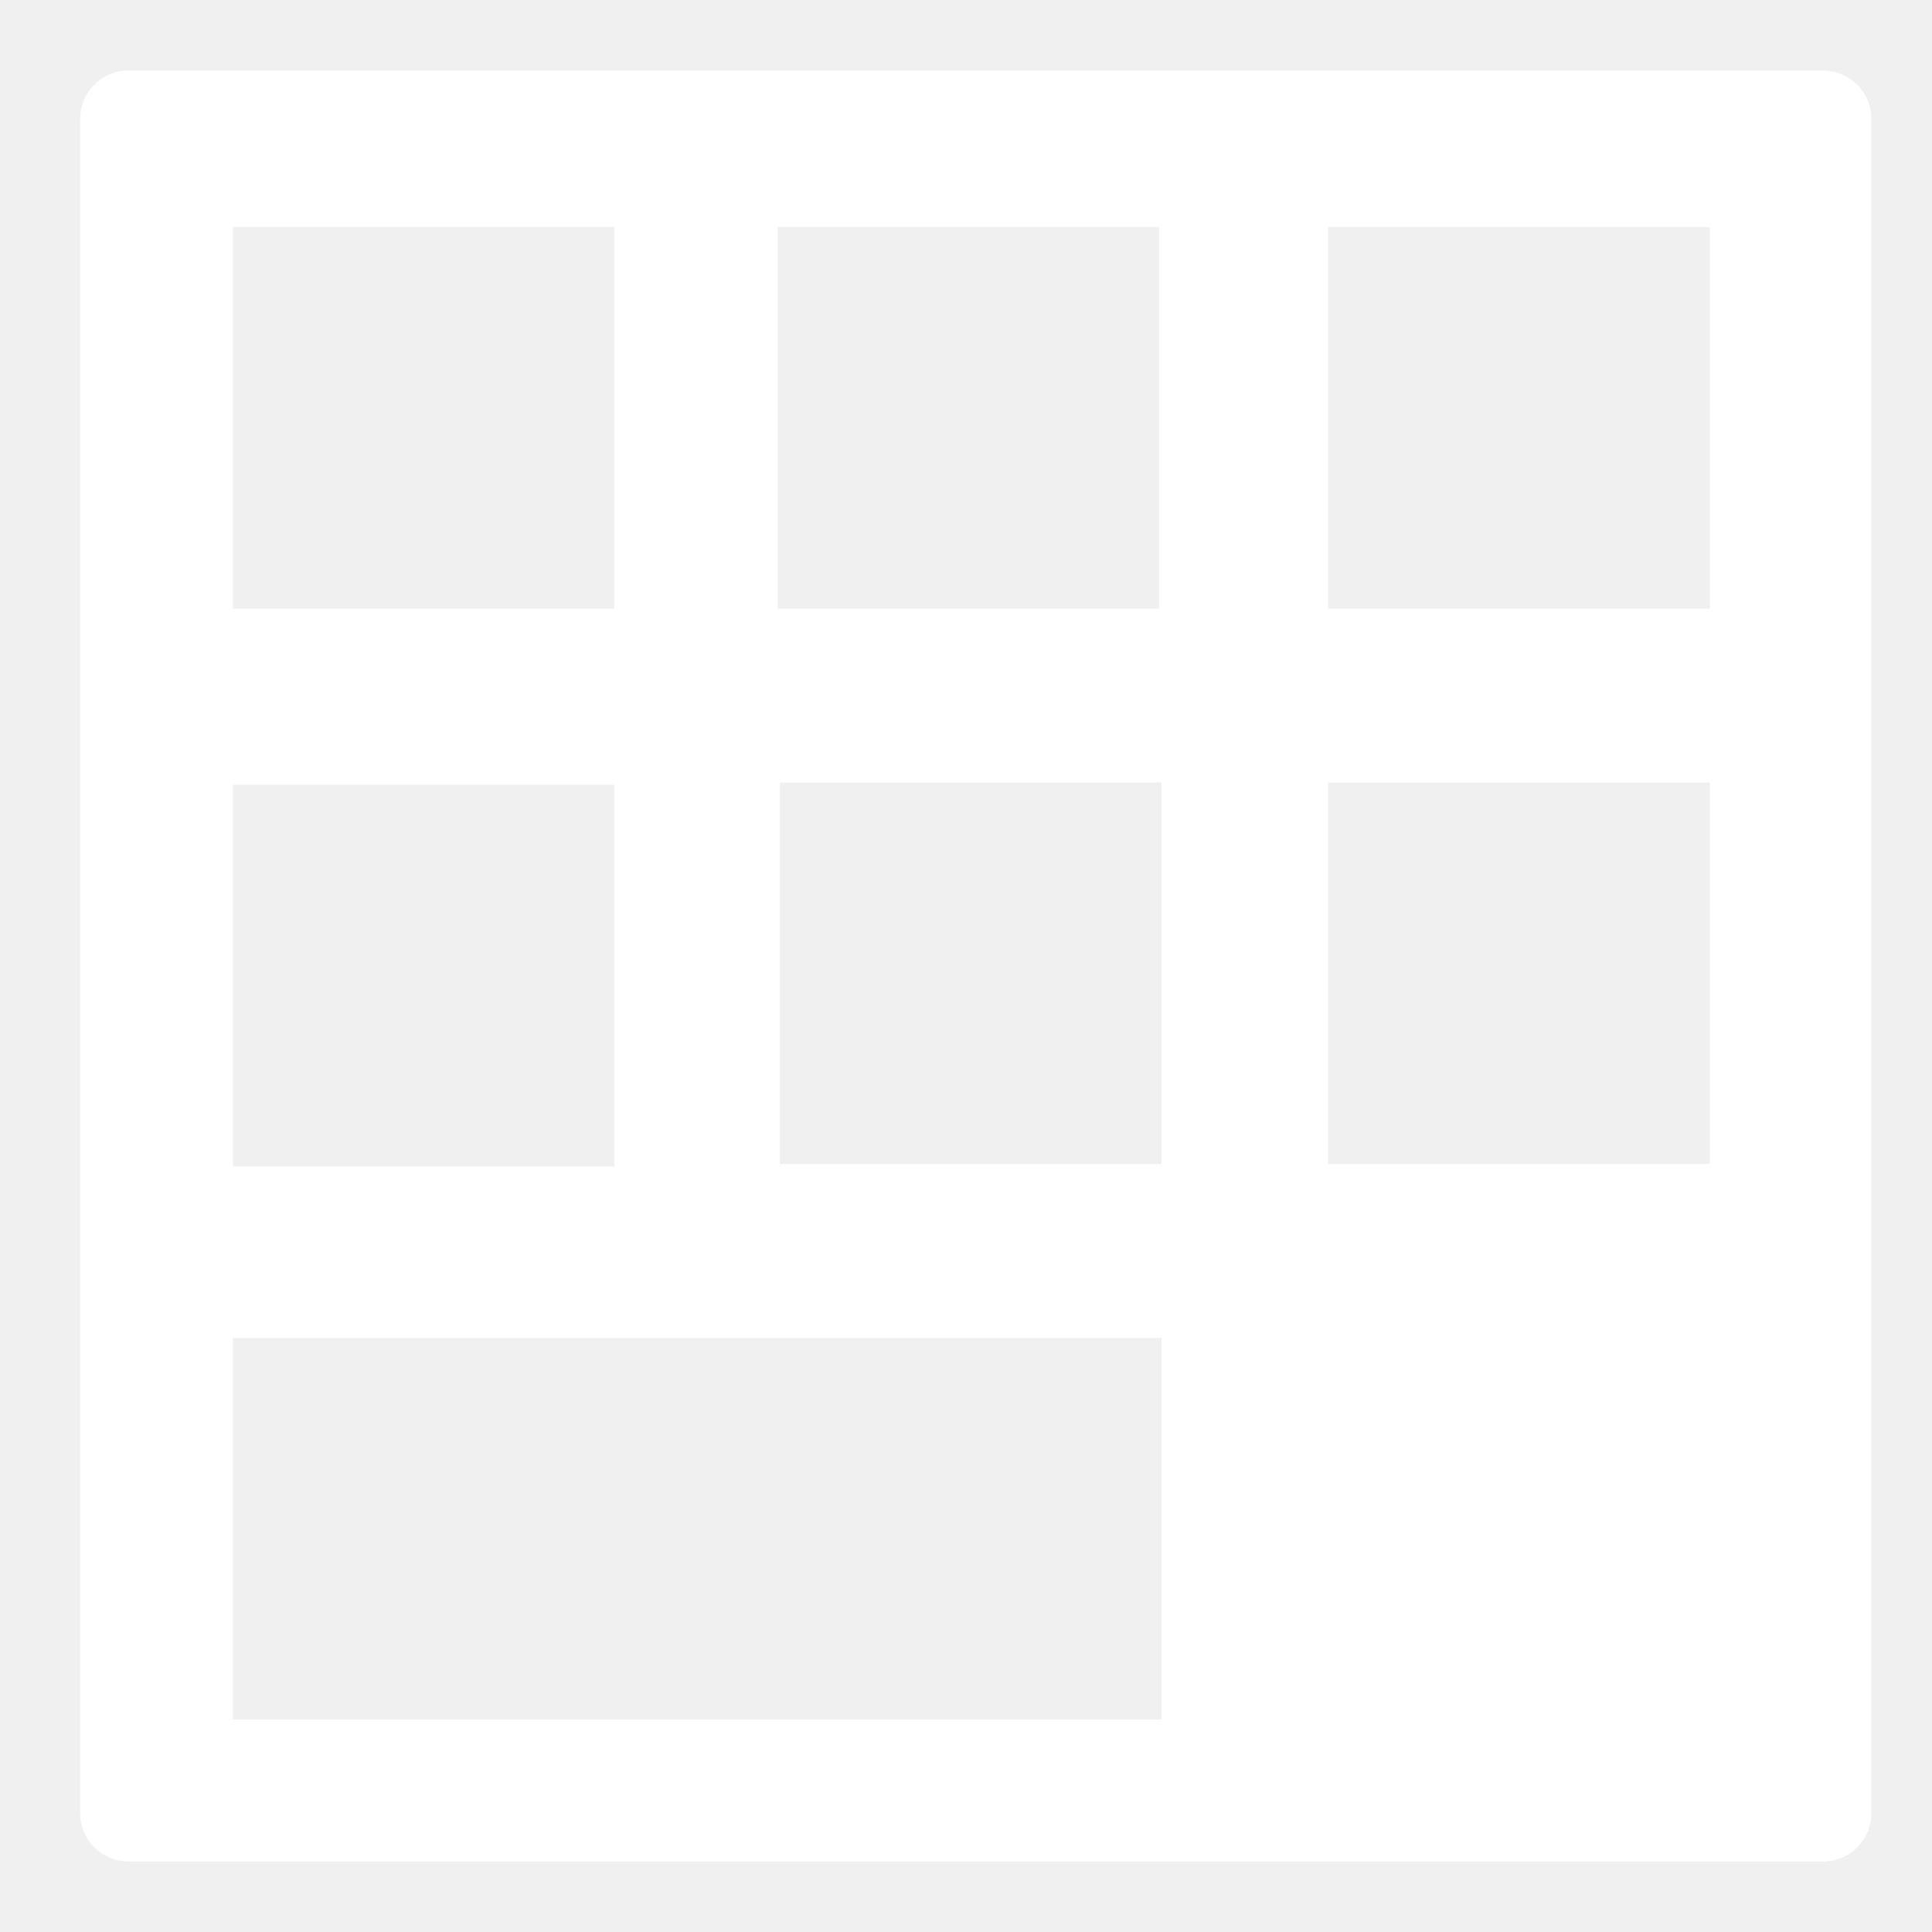
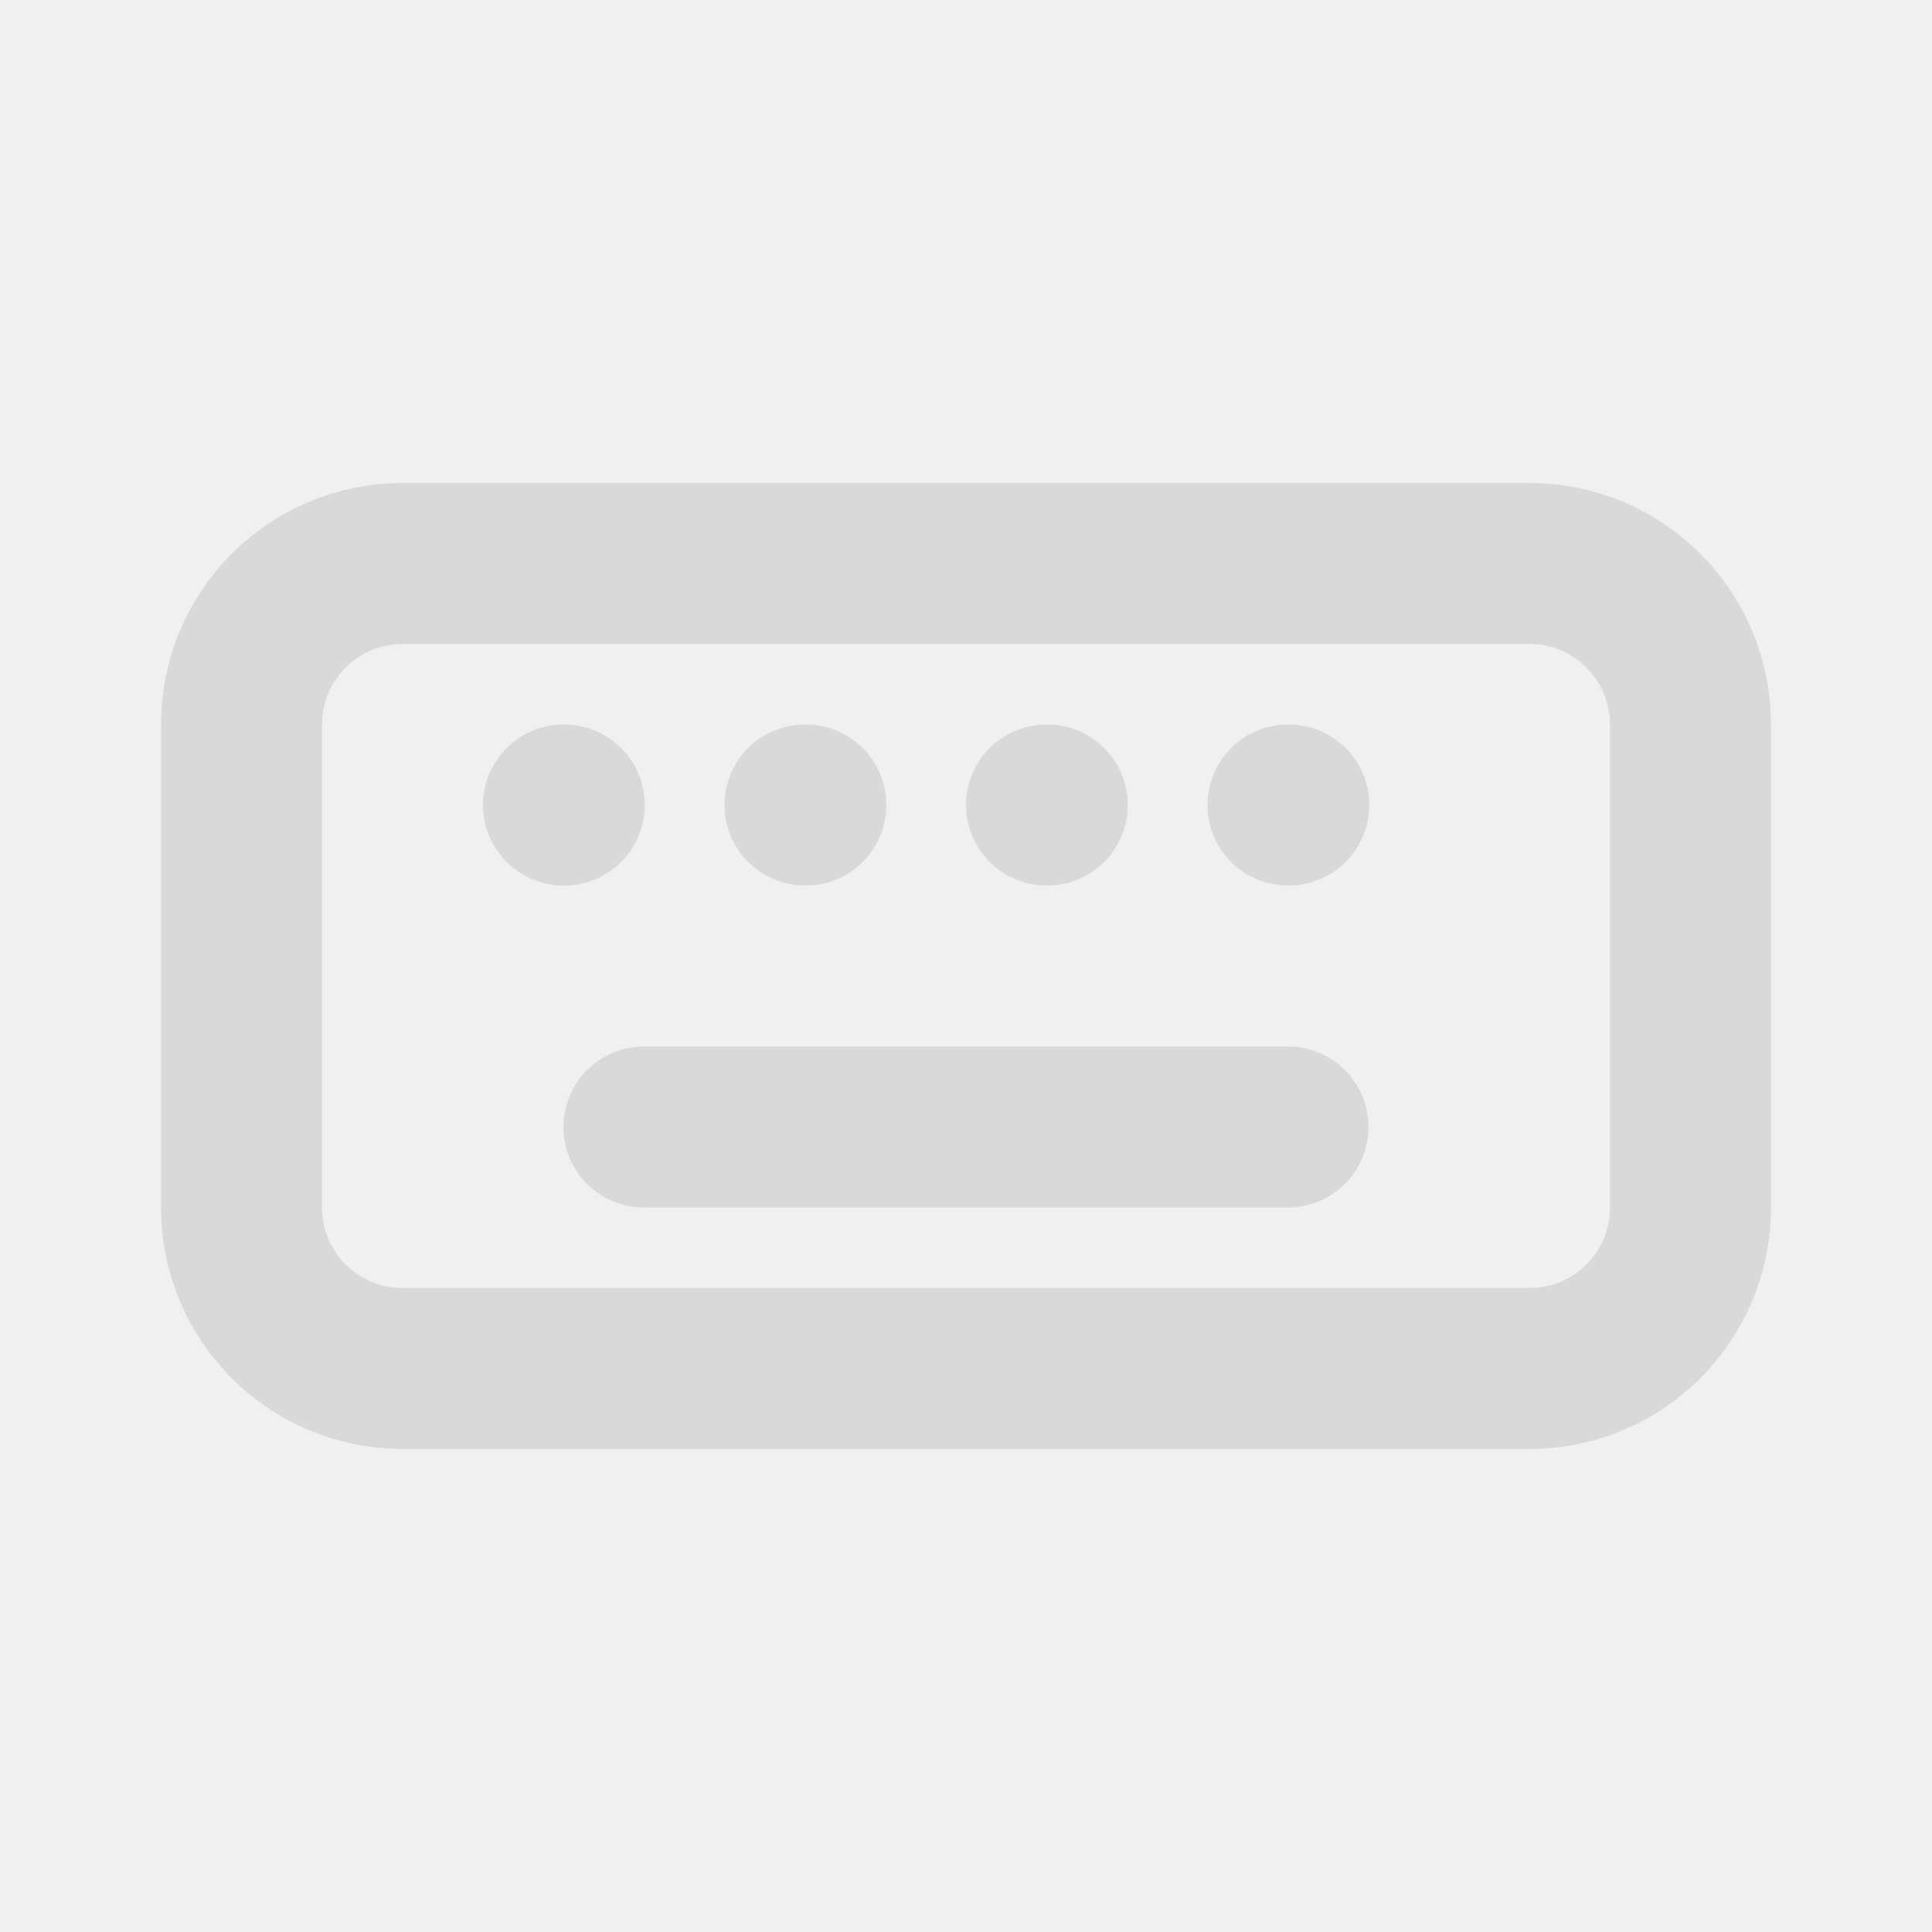
- <svg xmlns="http://www.w3.org/2000/svg" viewBox="0 0 100 100">
-   <path fill="#fff" stroke="#fff" stroke-linejoin="round" stroke-width="5" d="M94.35 93.85H6.65V6.15h87.71v87.7zM34.3 9.25H9.55V34H34.3zm28.21 0H37.75V34H62.5V9.25zm28.49 0H66.24V34H91zm-28.38 57.5H9.55V91.5h53.07zm0-28.75H37.87v24.75h24.75zM91 38H66.24v24.75H91zm-56.7.12H9.55v24.75H34.3z" />
+ <svg xmlns="http://www.w3.org/2000/svg" viewBox="0 0 24 24" fill="none" stroke="#d9d9d9" stroke-width="2" stroke-linecap="round" stroke-linejoin="round">
+   <rect x="3" y="7" width="18" height="10" rx="2" ry="2" />
+   <path d="M7 10h.01M10 10h.01M13 10h.01M16 10h.01" />
+   <path d="M8 14h8" />
</svg>
